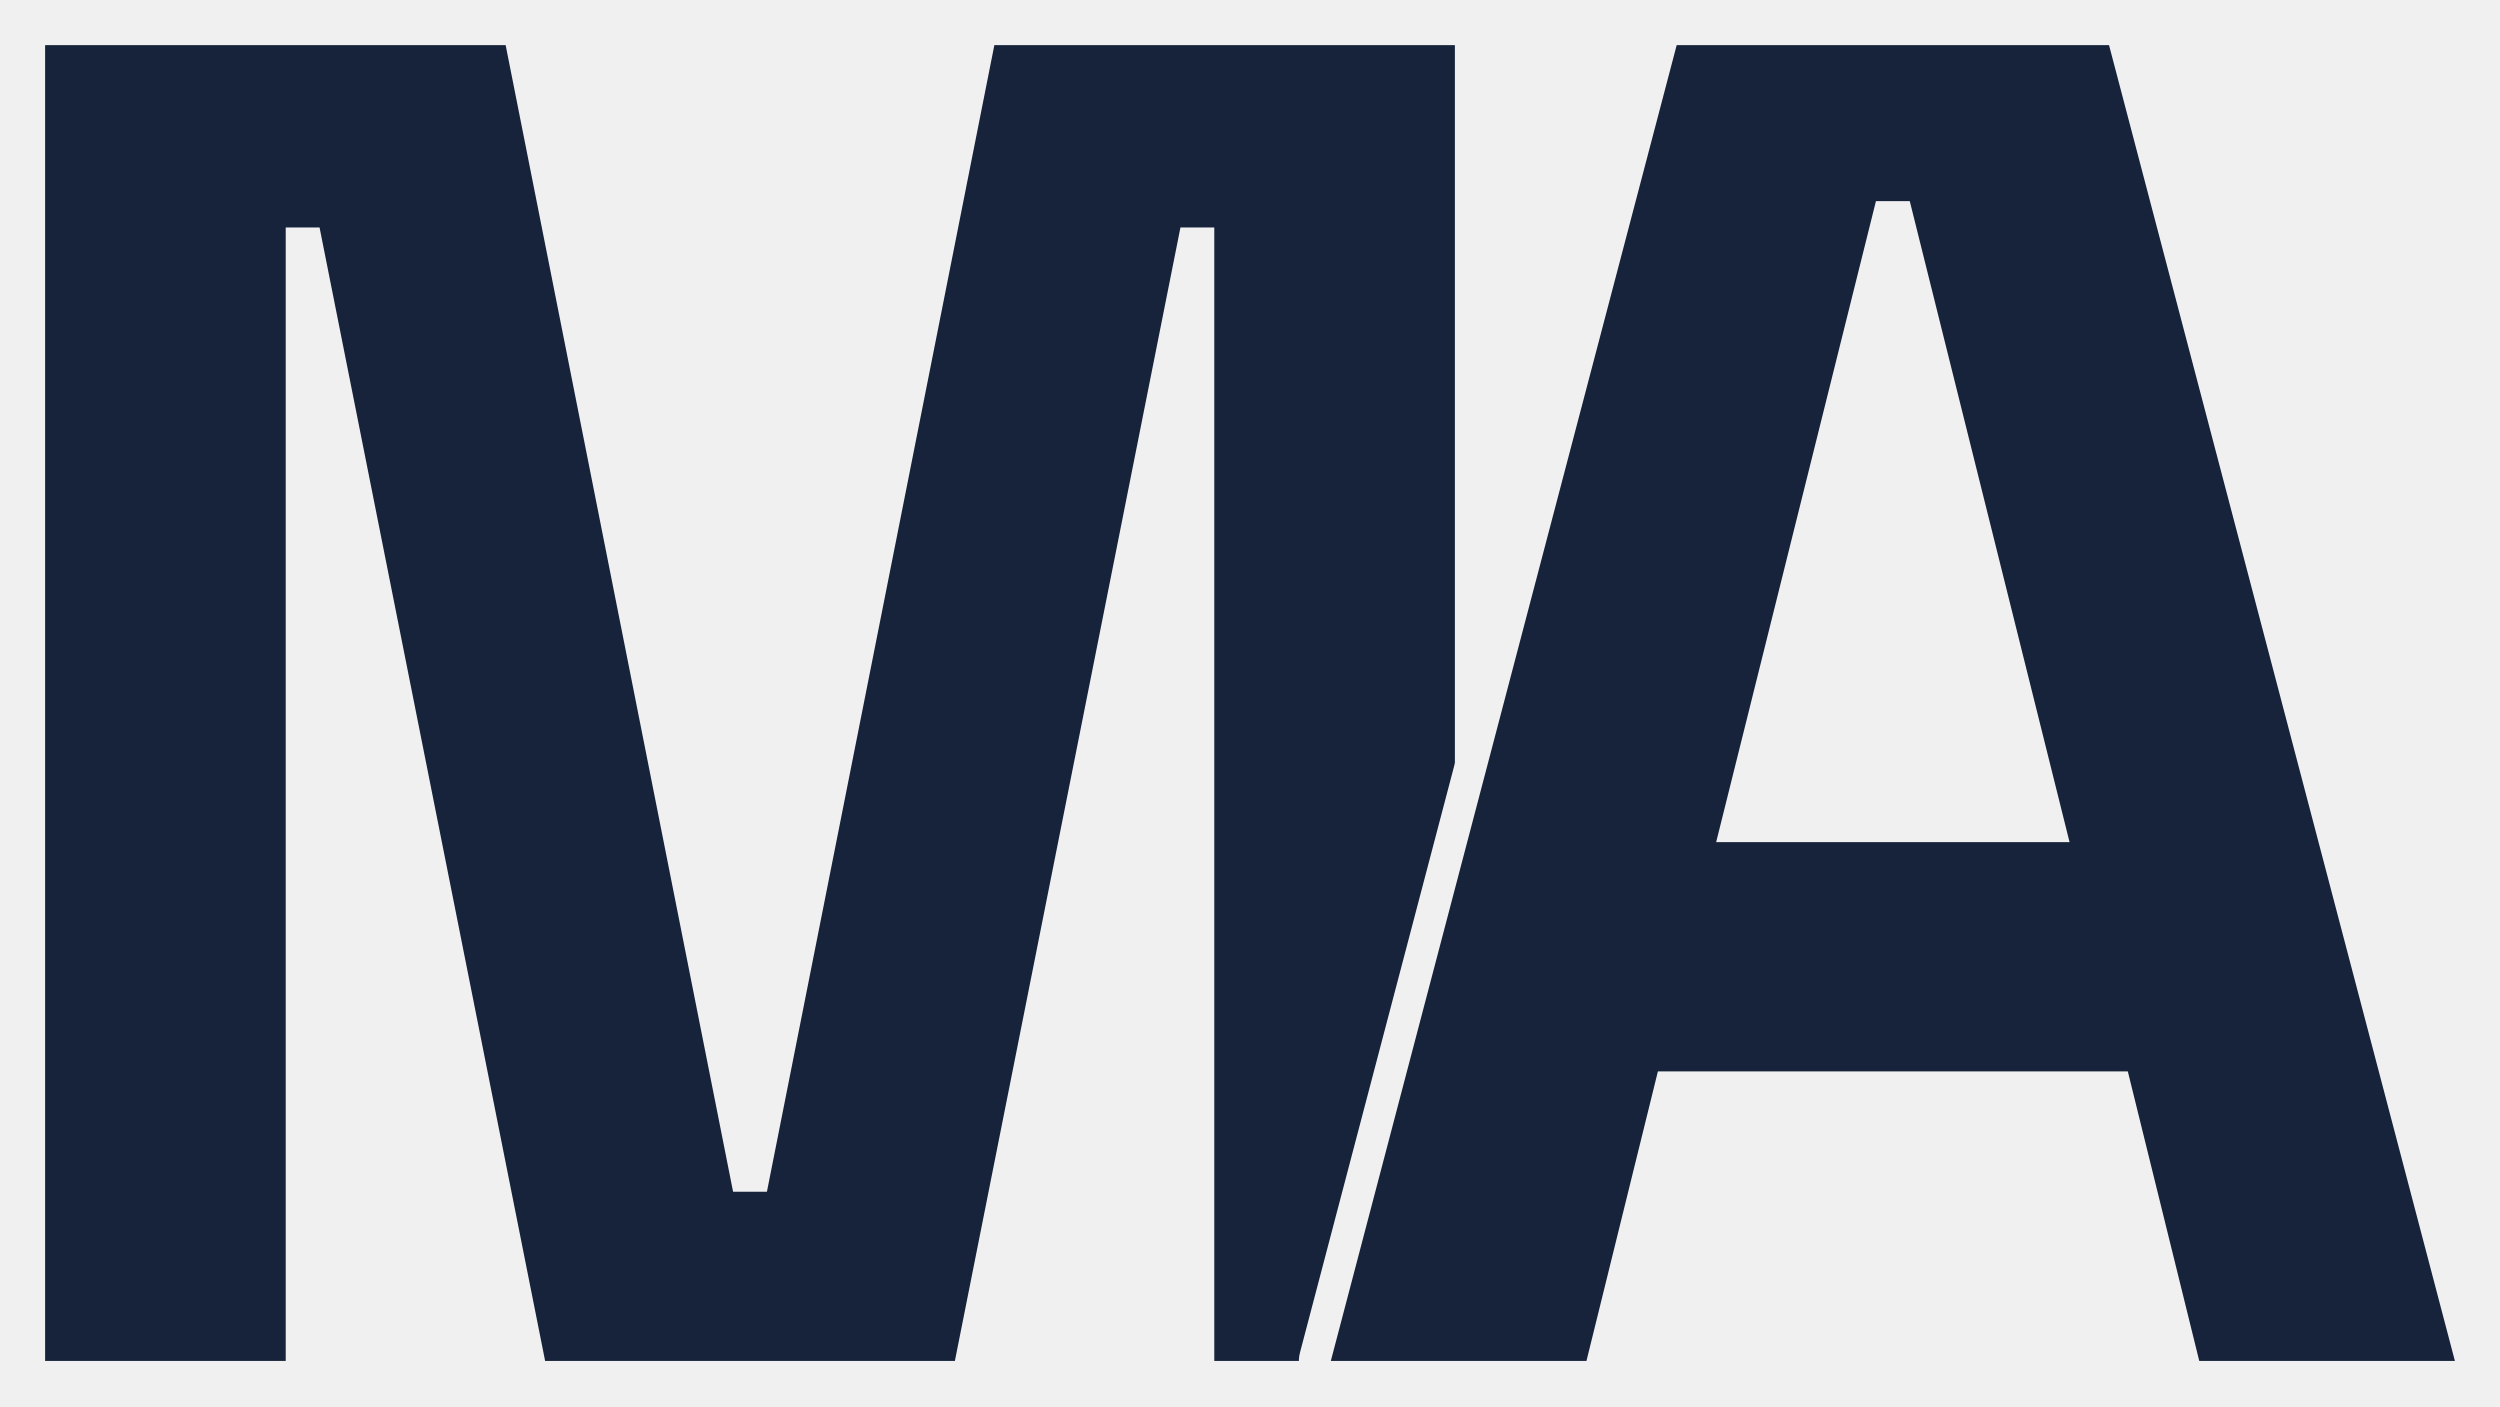
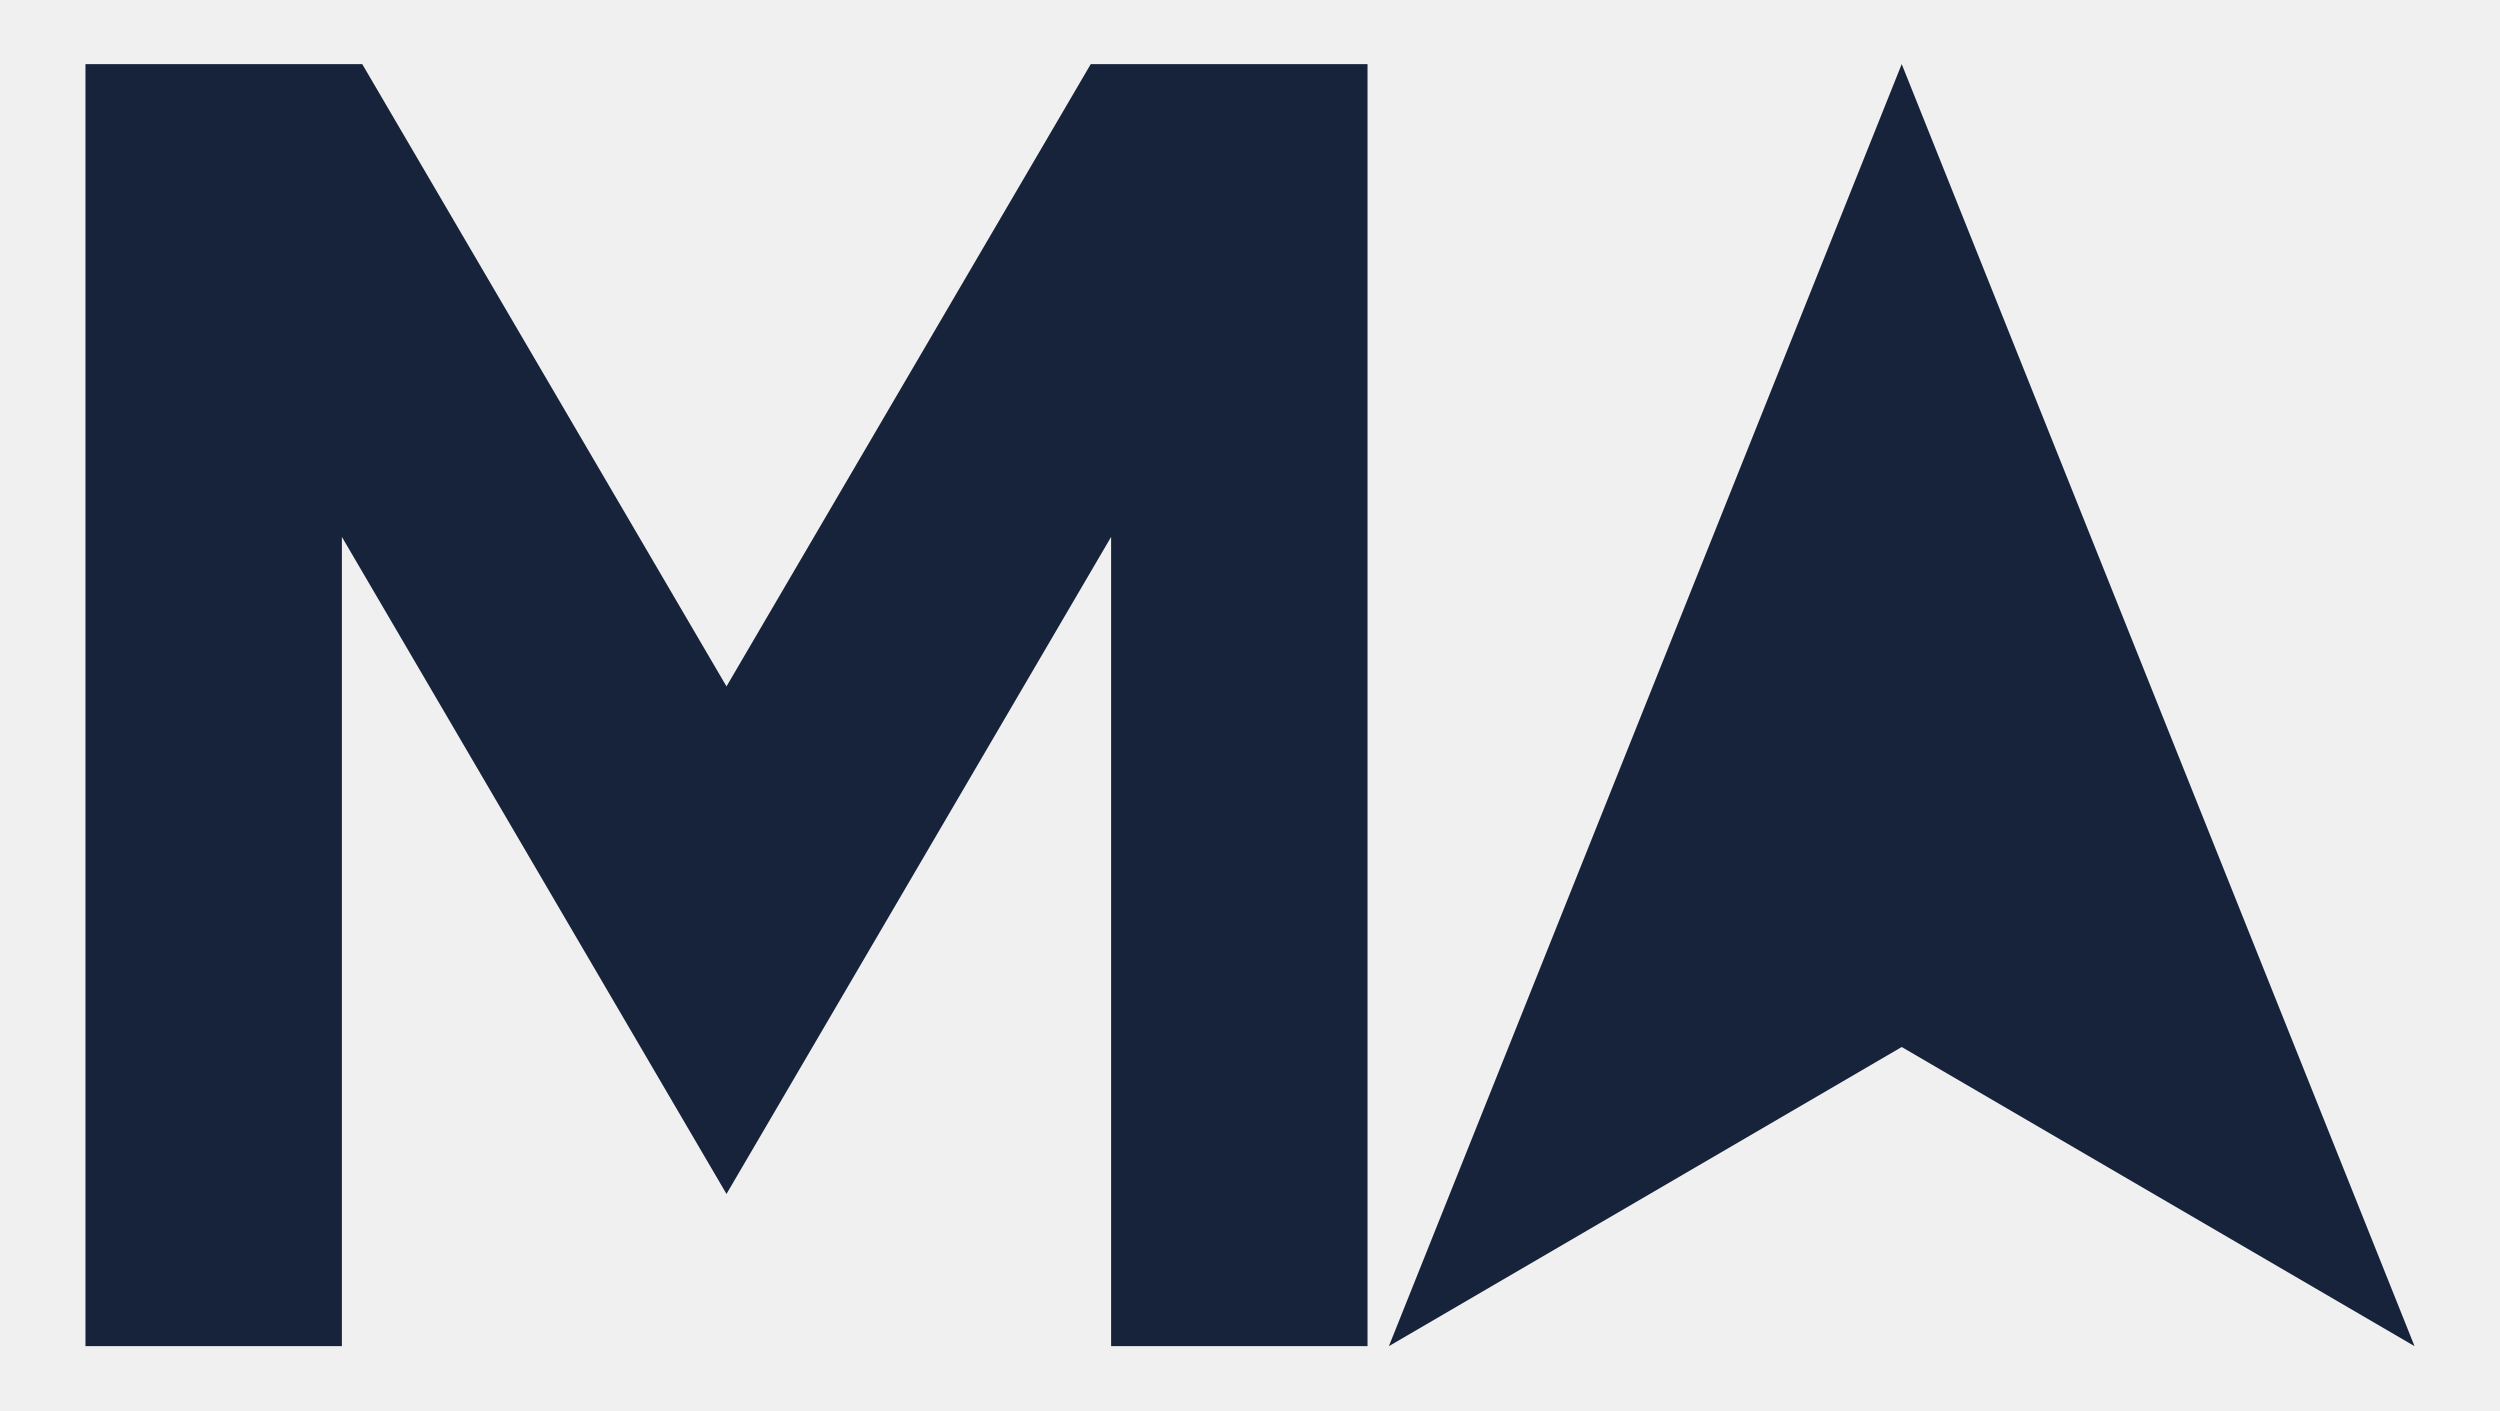
- <svg xmlns="http://www.w3.org/2000/svg" viewBox="42 -724 1330 748" width="1330" height="748" role="img" aria-label="MA monogram — Mohammed Almsitef">
+ <svg xmlns="http://www.w3.org/2000/svg" viewBox="-6 -6 234 132" width="468" height="264" role="img" aria-label="MA monogram — Mohammed Almsitef">
  <defs>
-     <mask id="cut" maskUnits="userSpaceOnUse" x="-134" y="-900" width="1682" height="1100">
-       <rect x="-134" y="-900" width="1682" height="1100" fill="#fff" />
-       <path d="M934 -700 L1164 -700 L1348 0 L750 0 Z" fill="#000" stroke="#000" stroke-width="34" stroke-linejoin="round" />
-     </mask>
+     <clipPath id="cap">
+       <rect x="-20" y="0" width="160" height="120" />
+     </clipPath>
  </defs>
-   <path d="M66 0V-700H311L432 -90H450L571 -700H816V0H688V-603H670L550 0H332L212 -603H194V0Z" fill="#16233A" mask="url(#cut)" />
-   <path d="M750 0 934 -700H1164L1348 0H1212L1174 -154H924L886 0ZM955 -276H1143L1058 -617H1040Z" fill="#16233A" />
+   <path d="M14 140 V0 L62 82 L110 0 V140" fill="none" stroke="#16233A" stroke-width="24" stroke-linejoin="miter" stroke-miterlimit="10" clip-path="url(#cap)" />
+   <path d="M124 120 L172 0 L220 120 L172 92 Z" fill="#16233A" />
</svg>
